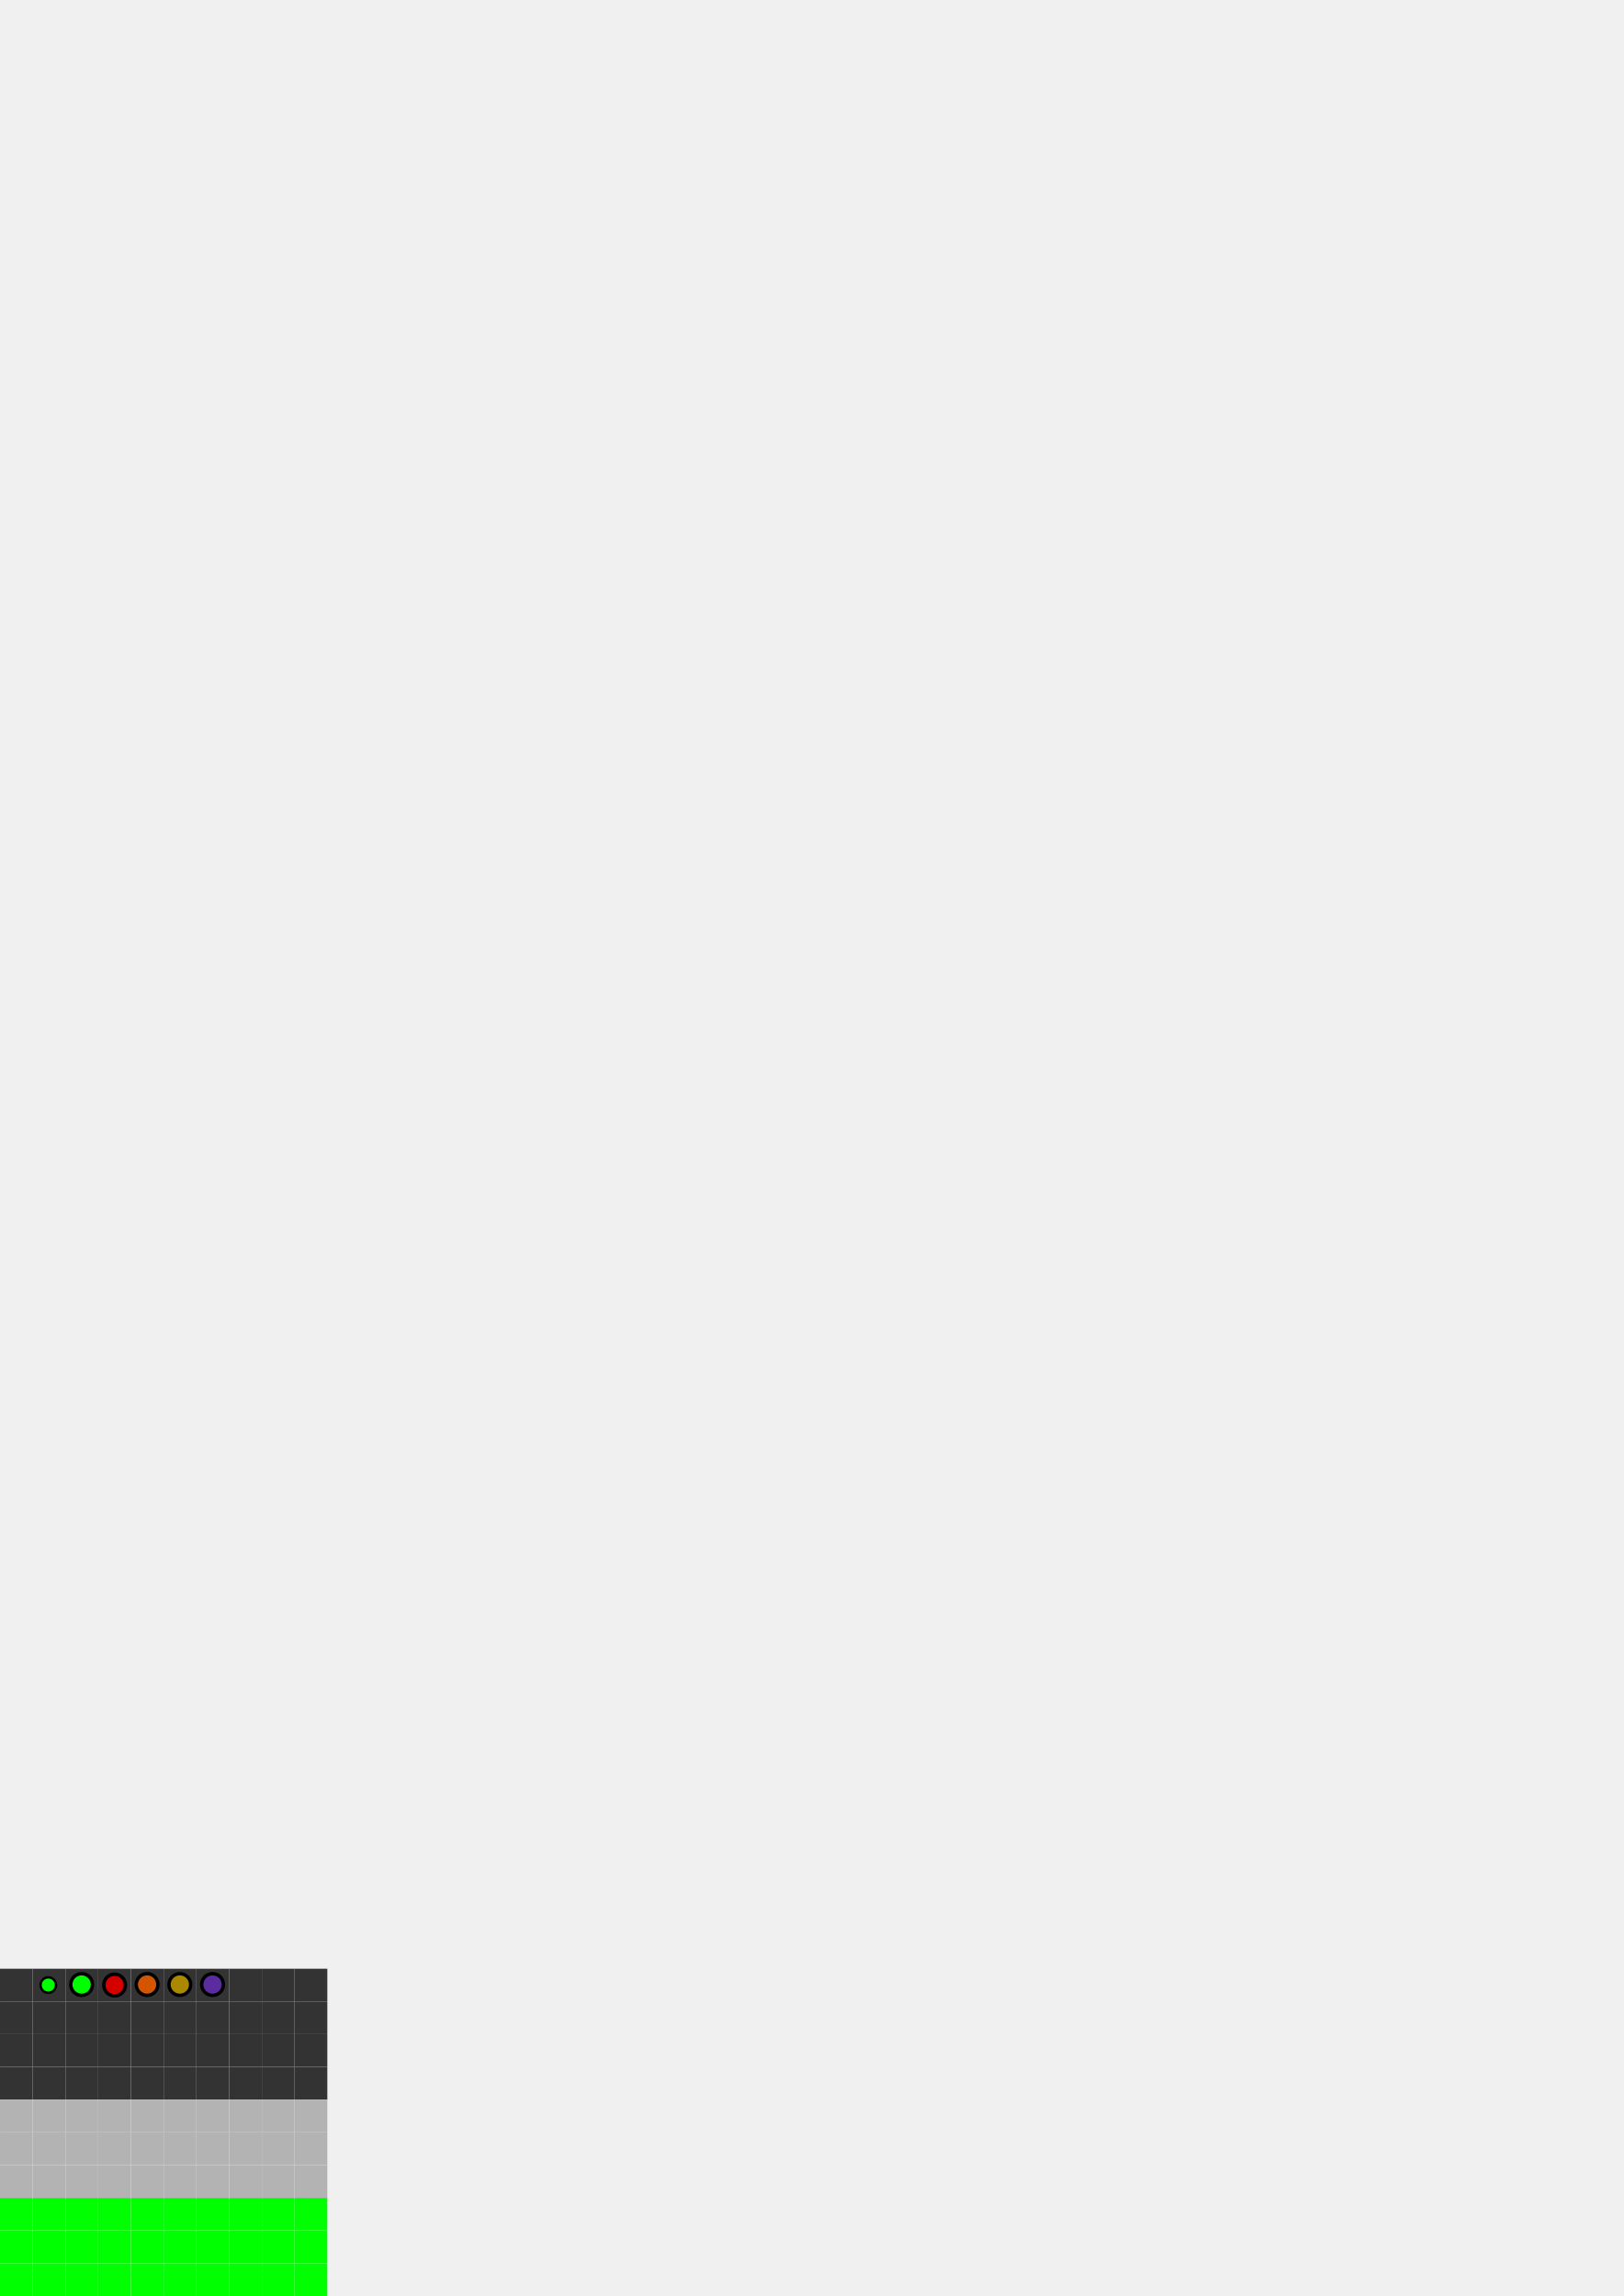
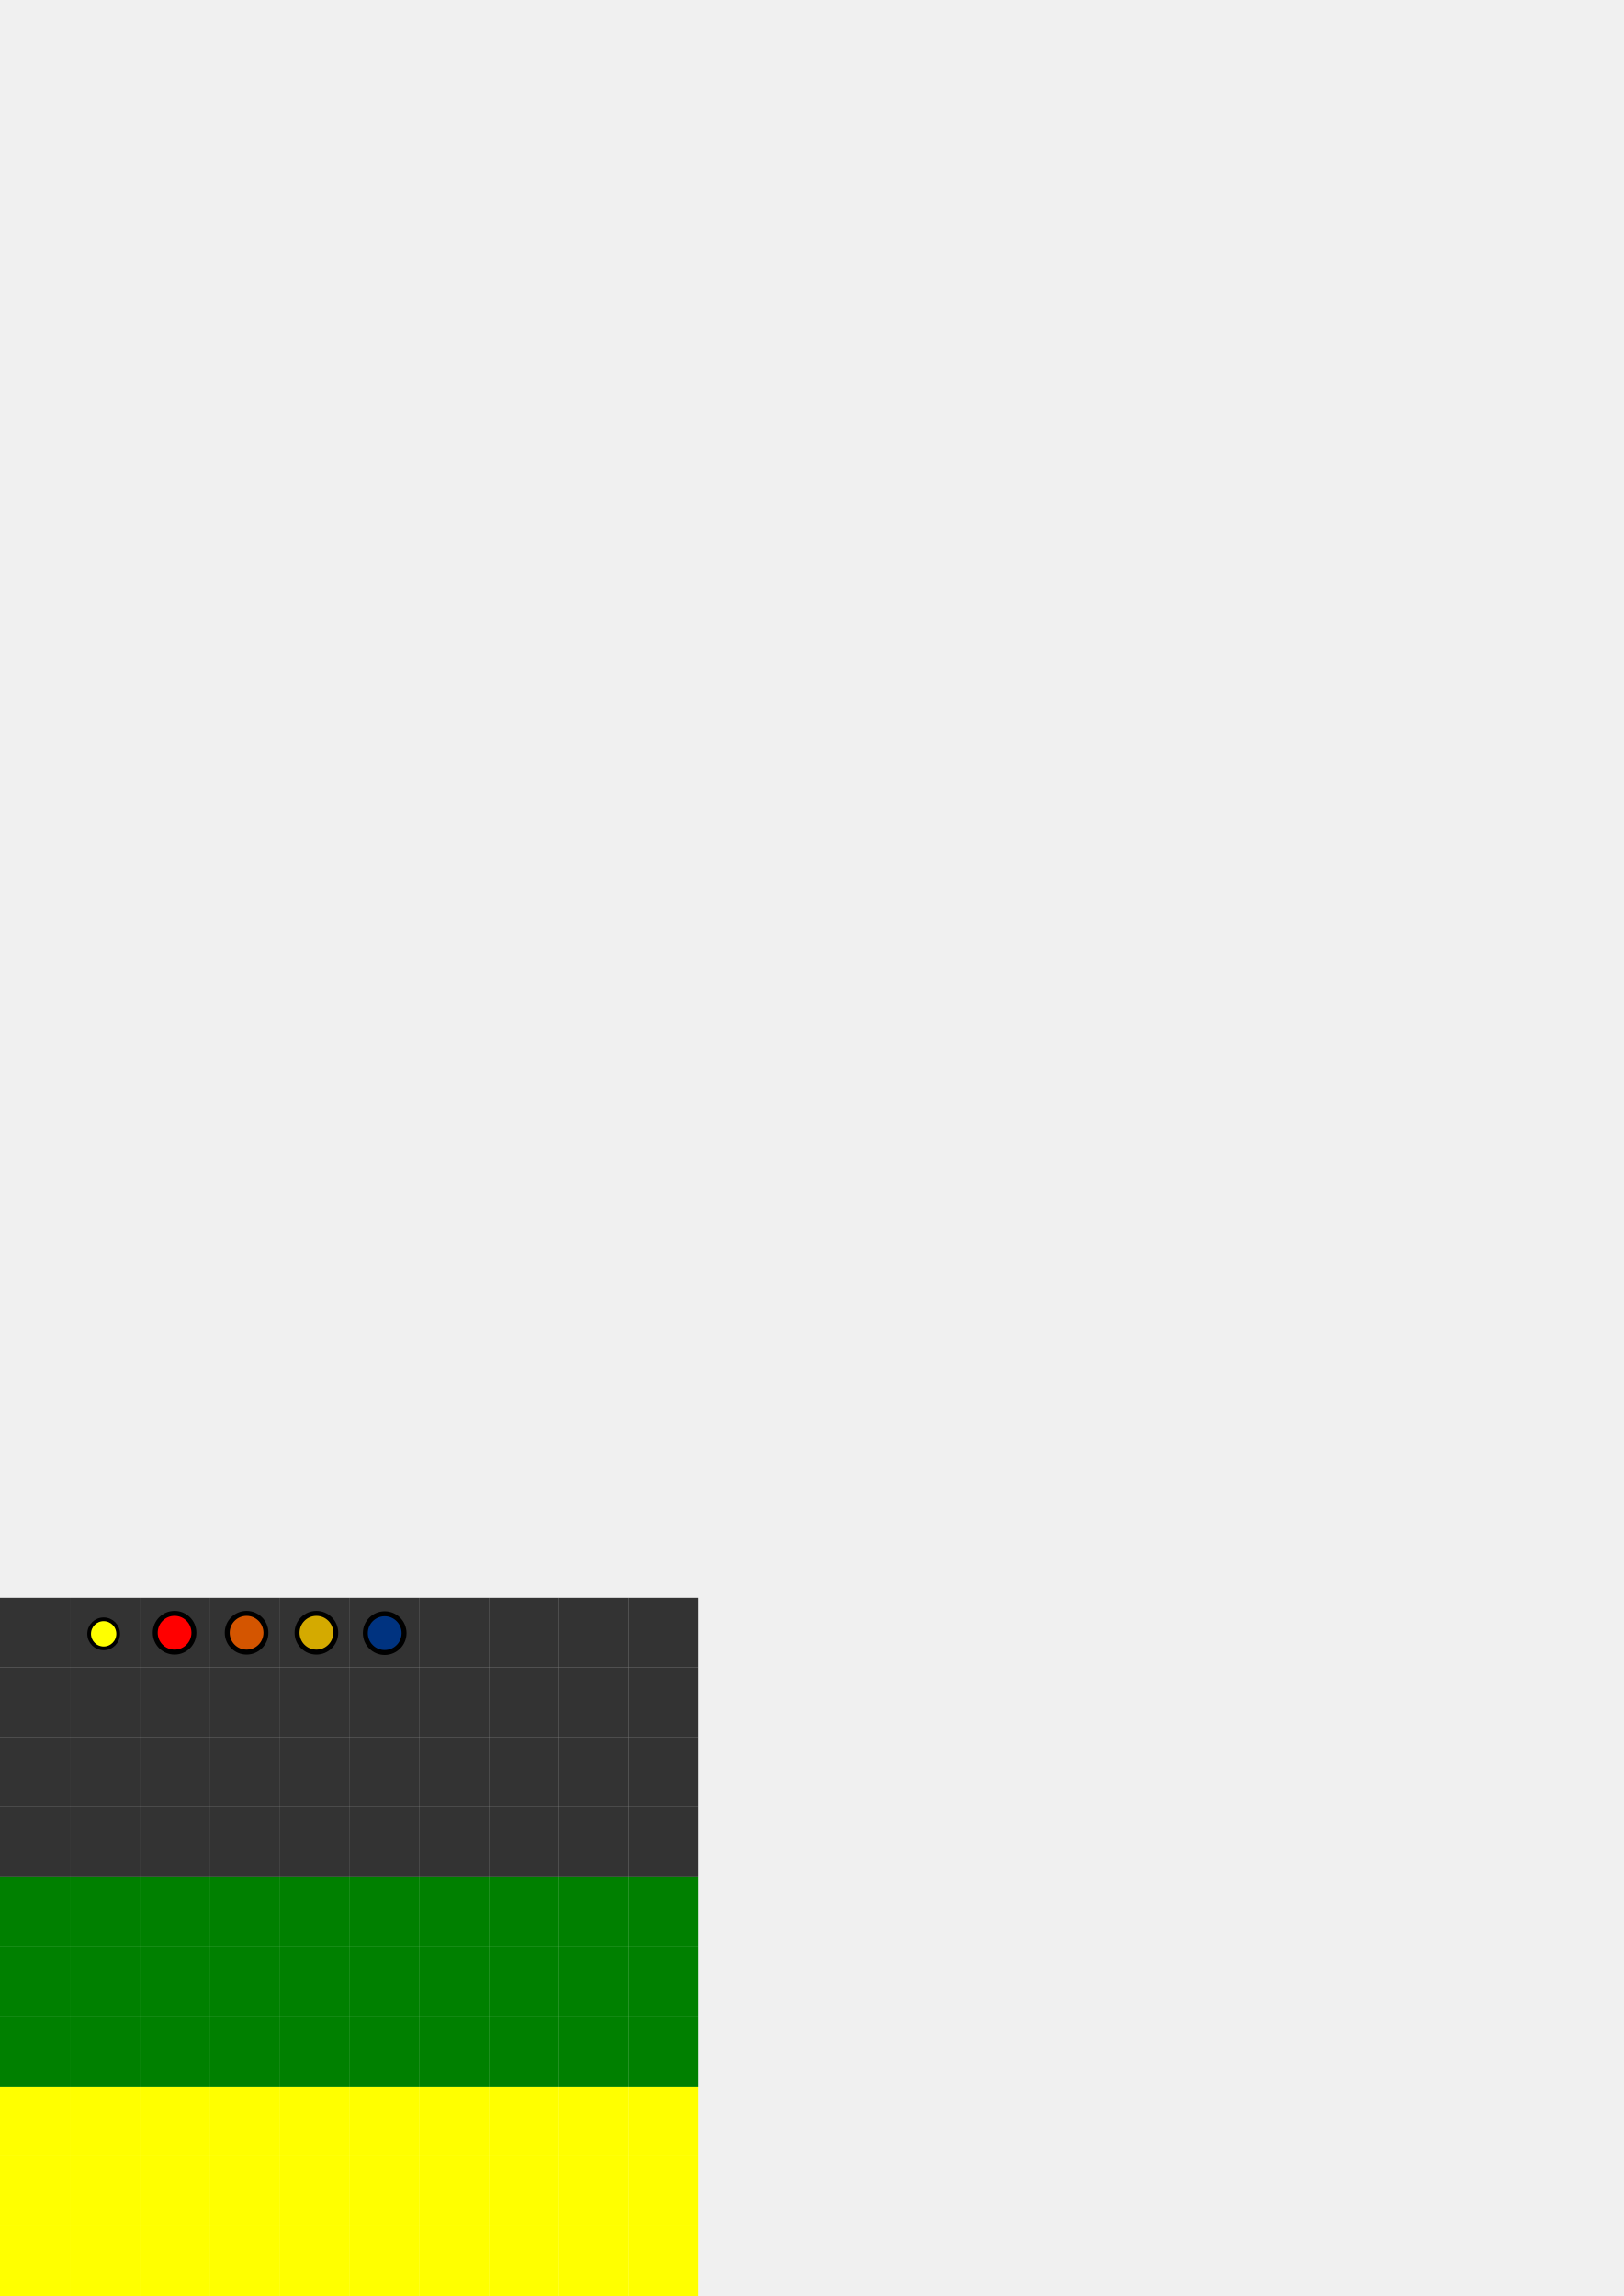
- <svg xmlns="http://www.w3.org/2000/svg" width="210mm" height="297mm" viewBox="0 0 210 297" version="1.1" id="svg8">
-   <defs id="defs2" />
+ <svg xmlns="http://www.w3.org/2000/svg" width="210mm" height="297mm" viewBox="0 0 744.094 1052.362" id="svg2" version="1.1">
+   <defs id="defs4" />
  <g id="layer1">
-     <rect style="opacity:1;fill:#ffffff;fill-opacity:1;stroke:none;stroke-width:0.229;stroke-miterlimit:4;stroke-dasharray:none;stroke-opacity:1" id="rect4485" width="42.105" height="42.105" x="0.114" y="254.781" ry="0" />
-     <rect style="opacity:1;fill:#333333;fill-opacity:1;stroke:none;stroke-width:0.322;stroke-miterlimit:4;stroke-dasharray:none;stroke-opacity:1" id="rect4489" width="4.233" height="4.233" x="0" y="254.667" ry="0" />
-     <rect style="opacity:1;fill:#333333;fill-opacity:1;stroke:none;stroke-width:0.322;stroke-miterlimit:4;stroke-dasharray:none;stroke-opacity:1" id="rect4489-1" width="4.233" height="4.233" x="4.233" y="254.667" ry="0" />
-     <rect style="opacity:1;fill:#333333;fill-opacity:1;stroke:none;stroke-width:0.322;stroke-miterlimit:4;stroke-dasharray:none;stroke-opacity:1" id="rect4489-2" width="4.233" height="4.233" x="8.467" y="254.667" ry="0" />
-     <rect style="opacity:1;fill:#333333;fill-opacity:1;stroke:none;stroke-width:0.322;stroke-miterlimit:4;stroke-dasharray:none;stroke-opacity:1" id="rect4489-6" width="4.233" height="4.233" x="12.7" y="254.667" ry="0" />
-     <rect style="opacity:1;fill:#333333;fill-opacity:1;stroke:none;stroke-width:0.322;stroke-miterlimit:4;stroke-dasharray:none;stroke-opacity:1" id="rect4489-29" width="4.233" height="4.233" x="16.933" y="254.667" ry="0" />
-     <rect style="opacity:1;fill:#333333;fill-opacity:1;stroke:none;stroke-width:0.322;stroke-miterlimit:4;stroke-dasharray:none;stroke-opacity:1" id="rect4489-4" width="4.233" height="4.233" x="21.167" y="254.667" ry="0" />
-     <rect style="opacity:1;fill:#333333;fill-opacity:1;stroke:none;stroke-width:0.322;stroke-miterlimit:4;stroke-dasharray:none;stroke-opacity:1" id="rect4489-42" width="4.233" height="4.233" x="25.4" y="254.667" ry="0" />
-     <rect style="opacity:1;fill:#333333;fill-opacity:1;stroke:none;stroke-width:0.322;stroke-miterlimit:4;stroke-dasharray:none;stroke-opacity:1" id="rect4489-0" width="4.233" height="4.233" x="29.633" y="254.667" ry="0" />
-     <rect style="opacity:1;fill:#333333;fill-opacity:1;stroke:none;stroke-width:0.322;stroke-miterlimit:4;stroke-dasharray:none;stroke-opacity:1" id="rect4489-16" width="4.233" height="4.233" x="33.867" y="254.667" ry="0" />
-     <rect style="opacity:1;fill:#333333;fill-opacity:1;stroke:none;stroke-width:0.322;stroke-miterlimit:4;stroke-dasharray:none;stroke-opacity:1" id="rect4489-3" width="4.233" height="4.233" x="38.1" y="254.667" ry="0" />
-     <rect style="opacity:1;fill:#333333;fill-opacity:1;stroke:none;stroke-width:0.322;stroke-miterlimit:4;stroke-dasharray:none;stroke-opacity:1" id="rect4489-8" width="4.233" height="4.233" x="1.0651626e-006" y="258.9" ry="0" />
-     <rect style="opacity:1;fill:#333333;fill-opacity:1;stroke:none;stroke-width:0.322;stroke-miterlimit:4;stroke-dasharray:none;stroke-opacity:1" id="rect4489-1-6" width="4.233" height="4.233" x="4.233" y="258.9" ry="0" />
-     <rect style="opacity:1;fill:#333333;fill-opacity:1;stroke:none;stroke-width:0.322;stroke-miterlimit:4;stroke-dasharray:none;stroke-opacity:1" id="rect4489-2-2" width="4.233" height="4.233" x="8.467" y="258.9" ry="0" />
-     <rect style="opacity:1;fill:#333333;fill-opacity:1;stroke:none;stroke-width:0.322;stroke-miterlimit:4;stroke-dasharray:none;stroke-opacity:1" id="rect4489-6-8" width="4.233" height="4.233" x="12.7" y="258.9" ry="0" />
-     <rect style="opacity:1;fill:#333333;fill-opacity:1;stroke:none;stroke-width:0.322;stroke-miterlimit:4;stroke-dasharray:none;stroke-opacity:1" id="rect4489-29-1" width="4.233" height="4.233" x="16.933" y="258.9" ry="0" />
-     <rect style="opacity:1;fill:#333333;fill-opacity:1;stroke:none;stroke-width:0.322;stroke-miterlimit:4;stroke-dasharray:none;stroke-opacity:1" id="rect4489-4-2" width="4.233" height="4.233" x="21.167" y="258.9" ry="0" />
-     <rect style="opacity:1;fill:#333333;fill-opacity:1;stroke:none;stroke-width:0.322;stroke-miterlimit:4;stroke-dasharray:none;stroke-opacity:1" id="rect4489-42-2" width="4.233" height="4.233" x="25.4" y="258.9" ry="0" />
-     <rect style="opacity:1;fill:#333333;fill-opacity:1;stroke:none;stroke-width:0.322;stroke-miterlimit:4;stroke-dasharray:none;stroke-opacity:1" id="rect4489-0-8" width="4.233" height="4.233" x="29.633" y="258.9" ry="0" />
-     <rect style="opacity:1;fill:#333333;fill-opacity:1;stroke:none;stroke-width:0.322;stroke-miterlimit:4;stroke-dasharray:none;stroke-opacity:1" id="rect4489-16-0" width="4.233" height="4.233" x="33.867" y="258.9" ry="0" />
-     <rect style="opacity:1;fill:#333333;fill-opacity:1;stroke:none;stroke-width:0.322;stroke-miterlimit:4;stroke-dasharray:none;stroke-opacity:1" id="rect4489-3-0" width="4.233" height="4.233" x="38.1" y="258.9" ry="0" />
-     <rect style="opacity:1;fill:#333333;fill-opacity:1;stroke:none;stroke-width:0.322;stroke-miterlimit:4;stroke-dasharray:none;stroke-opacity:1" id="rect4489-43" width="4.233" height="4.233" x="0" y="263.133" ry="0" />
-     <rect style="opacity:1;fill:#333333;fill-opacity:1;stroke:none;stroke-width:0.322;stroke-miterlimit:4;stroke-dasharray:none;stroke-opacity:1" id="rect4489-1-0" width="4.233" height="4.233" x="4.233" y="263.133" ry="0" />
-     <rect style="opacity:1;fill:#333333;fill-opacity:1;stroke:none;stroke-width:0.322;stroke-miterlimit:4;stroke-dasharray:none;stroke-opacity:1" id="rect4489-2-0" width="4.233" height="4.233" x="8.467" y="263.133" ry="0" />
-     <rect style="opacity:1;fill:#333333;fill-opacity:1;stroke:none;stroke-width:0.322;stroke-miterlimit:4;stroke-dasharray:none;stroke-opacity:1" id="rect4489-6-87" width="4.233" height="4.233" x="12.7" y="263.133" ry="0" />
-     <rect style="opacity:1;fill:#333333;fill-opacity:1;stroke:none;stroke-width:0.322;stroke-miterlimit:4;stroke-dasharray:none;stroke-opacity:1" id="rect4489-29-3" width="4.233" height="4.233" x="16.933" y="263.133" ry="0" />
-     <rect style="opacity:1;fill:#333333;fill-opacity:1;stroke:none;stroke-width:0.322;stroke-miterlimit:4;stroke-dasharray:none;stroke-opacity:1" id="rect4489-4-23" width="4.233" height="4.233" x="21.167" y="263.133" ry="0" />
-     <rect style="opacity:1;fill:#333333;fill-opacity:1;stroke:none;stroke-width:0.322;stroke-miterlimit:4;stroke-dasharray:none;stroke-opacity:1" id="rect4489-42-9" width="4.233" height="4.233" x="25.4" y="263.133" ry="0" />
-     <rect style="opacity:1;fill:#333333;fill-opacity:1;stroke:none;stroke-width:0.322;stroke-miterlimit:4;stroke-dasharray:none;stroke-opacity:1" id="rect4489-0-7" width="4.233" height="4.233" x="29.633" y="263.133" ry="0" />
-     <rect style="opacity:1;fill:#333333;fill-opacity:1;stroke:none;stroke-width:0.322;stroke-miterlimit:4;stroke-dasharray:none;stroke-opacity:1" id="rect4489-16-09" width="4.233" height="4.233" x="33.867" y="263.133" ry="0" />
-     <rect style="opacity:1;fill:#333333;fill-opacity:1;stroke:none;stroke-width:0.322;stroke-miterlimit:4;stroke-dasharray:none;stroke-opacity:1" id="rect4489-3-2" width="4.233" height="4.233" x="38.1" y="263.133" ry="0" />
-     <rect style="opacity:1;fill:#333333;fill-opacity:1;stroke:none;stroke-width:0.322;stroke-miterlimit:4;stroke-dasharray:none;stroke-opacity:1" id="rect4489-06" width="4.233" height="4.233" x="0" y="267.367" ry="0" />
-     <rect style="opacity:1;fill:#333333;fill-opacity:1;stroke:none;stroke-width:0.322;stroke-miterlimit:4;stroke-dasharray:none;stroke-opacity:1" id="rect4489-1-1" width="4.233" height="4.233" x="4.233" y="267.367" ry="0" />
-     <rect style="opacity:1;fill:#333333;fill-opacity:1;stroke:none;stroke-width:0.322;stroke-miterlimit:4;stroke-dasharray:none;stroke-opacity:1" id="rect4489-2-6" width="4.233" height="4.233" x="8.467" y="267.367" ry="0" />
-     <rect style="opacity:1;fill:#333333;fill-opacity:1;stroke:none;stroke-width:0.322;stroke-miterlimit:4;stroke-dasharray:none;stroke-opacity:1" id="rect4489-6-3" width="4.233" height="4.233" x="12.7" y="267.367" ry="0" />
-     <rect style="opacity:1;fill:#333333;fill-opacity:1;stroke:none;stroke-width:0.322;stroke-miterlimit:4;stroke-dasharray:none;stroke-opacity:1" id="rect4489-29-8" width="4.233" height="4.233" x="16.933" y="267.367" ry="0" />
-     <rect style="opacity:1;fill:#333333;fill-opacity:1;stroke:none;stroke-width:0.322;stroke-miterlimit:4;stroke-dasharray:none;stroke-opacity:1" id="rect4489-4-0" width="4.233" height="4.233" x="21.167" y="267.367" ry="0" />
-     <rect style="opacity:1;fill:#333333;fill-opacity:1;stroke:none;stroke-width:0.322;stroke-miterlimit:4;stroke-dasharray:none;stroke-opacity:1" id="rect4489-42-6" width="4.233" height="4.233" x="25.4" y="267.367" ry="0" />
-     <rect style="opacity:1;fill:#333333;fill-opacity:1;stroke:none;stroke-width:0.322;stroke-miterlimit:4;stroke-dasharray:none;stroke-opacity:1" id="rect4489-0-70" width="4.233" height="4.233" x="29.633" y="267.367" ry="0" />
-     <rect style="opacity:1;fill:#333333;fill-opacity:1;stroke:none;stroke-width:0.322;stroke-miterlimit:4;stroke-dasharray:none;stroke-opacity:1" id="rect4489-16-2" width="4.233" height="4.233" x="33.867" y="267.367" ry="0" />
-     <rect style="opacity:1;fill:#333333;fill-opacity:1;stroke:none;stroke-width:0.322;stroke-miterlimit:4;stroke-dasharray:none;stroke-opacity:1" id="rect4489-3-6" width="4.233" height="4.233" x="38.1" y="267.367" ry="0" />
-     <rect style="opacity:1;fill:#b3b3b3;fill-opacity:1;stroke:none;stroke-width:0.322;stroke-miterlimit:4;stroke-dasharray:none;stroke-opacity:1" id="rect4489-8-2" width="4.233" height="4.233" x="1.0651626e-006" y="271.6" ry="0" />
-     <rect style="opacity:1;fill:#b3b3b3;fill-opacity:1;stroke:none;stroke-width:0.322;stroke-miterlimit:4;stroke-dasharray:none;stroke-opacity:1" id="rect4489-1-6-2" width="4.233" height="4.233" x="4.233" y="271.6" ry="0" />
-     <rect style="opacity:1;fill:#b3b3b3;fill-opacity:1;stroke:none;stroke-width:0.322;stroke-miterlimit:4;stroke-dasharray:none;stroke-opacity:1" id="rect4489-2-2-4" width="4.233" height="4.233" x="8.467" y="271.6" ry="0" />
-     <rect style="opacity:1;fill:#b3b3b3;fill-opacity:1;stroke:none;stroke-width:0.322;stroke-miterlimit:4;stroke-dasharray:none;stroke-opacity:1" id="rect4489-6-8-6" width="4.233" height="4.233" x="12.7" y="271.6" ry="0" />
-     <rect style="opacity:1;fill:#b3b3b3;fill-opacity:1;stroke:none;stroke-width:0.322;stroke-miterlimit:4;stroke-dasharray:none;stroke-opacity:1" id="rect4489-29-1-9" width="4.233" height="4.233" x="16.933" y="271.6" ry="0" />
-     <rect style="opacity:1;fill:#b3b3b3;fill-opacity:1;stroke:none;stroke-width:0.322;stroke-miterlimit:4;stroke-dasharray:none;stroke-opacity:1" id="rect4489-4-2-0" width="4.233" height="4.233" x="21.167" y="271.6" ry="0" />
-     <rect style="opacity:1;fill:#b3b3b3;fill-opacity:1;stroke:none;stroke-width:0.322;stroke-miterlimit:4;stroke-dasharray:none;stroke-opacity:1" id="rect4489-42-2-3" width="4.233" height="4.233" x="25.4" y="271.6" ry="0" />
-     <rect style="opacity:1;fill:#b3b3b3;fill-opacity:1;stroke:none;stroke-width:0.322;stroke-miterlimit:4;stroke-dasharray:none;stroke-opacity:1" id="rect4489-0-8-8" width="4.233" height="4.233" x="29.633" y="271.6" ry="0" />
-     <rect style="opacity:1;fill:#b3b3b3;fill-opacity:1;stroke:none;stroke-width:0.322;stroke-miterlimit:4;stroke-dasharray:none;stroke-opacity:1" id="rect4489-16-0-3" width="4.233" height="4.233" x="33.867" y="271.6" ry="0" />
-     <rect style="opacity:1;fill:#b3b3b3;fill-opacity:1;stroke:none;stroke-width:0.322;stroke-miterlimit:4;stroke-dasharray:none;stroke-opacity:1" id="rect4489-3-0-8" width="4.233" height="4.233" x="38.1" y="271.6" ry="0" />
-     <rect style="opacity:1;fill:#b3b3b3;fill-opacity:1;stroke:none;stroke-width:0.322;stroke-miterlimit:4;stroke-dasharray:none;stroke-opacity:1" id="rect4489-43-9" width="4.233" height="4.233" x="0" y="275.833" ry="0" />
-     <rect style="opacity:1;fill:#b3b3b3;fill-opacity:1;stroke:none;stroke-width:0.322;stroke-miterlimit:4;stroke-dasharray:none;stroke-opacity:1" id="rect4489-1-0-6" width="4.233" height="4.233" x="4.233" y="275.833" ry="0" />
-     <rect style="opacity:1;fill:#b3b3b3;fill-opacity:1;stroke:none;stroke-width:0.322;stroke-miterlimit:4;stroke-dasharray:none;stroke-opacity:1" id="rect4489-2-0-3" width="4.233" height="4.233" x="8.467" y="275.833" ry="0" />
-     <rect style="opacity:1;fill:#b3b3b3;fill-opacity:1;stroke:none;stroke-width:0.322;stroke-miterlimit:4;stroke-dasharray:none;stroke-opacity:1" id="rect4489-6-87-8" width="4.233" height="4.233" x="12.7" y="275.833" ry="0" />
-     <rect style="opacity:1;fill:#b3b3b3;fill-opacity:1;stroke:none;stroke-width:0.322;stroke-miterlimit:4;stroke-dasharray:none;stroke-opacity:1" id="rect4489-29-3-7" width="4.233" height="4.233" x="16.933" y="275.833" ry="0" />
-     <rect style="opacity:1;fill:#b3b3b3;fill-opacity:1;stroke:none;stroke-width:0.322;stroke-miterlimit:4;stroke-dasharray:none;stroke-opacity:1" id="rect4489-4-23-9" width="4.233" height="4.233" x="21.167" y="275.833" ry="0" />
-     <rect style="opacity:1;fill:#b3b3b3;fill-opacity:1;stroke:none;stroke-width:0.322;stroke-miterlimit:4;stroke-dasharray:none;stroke-opacity:1" id="rect4489-42-9-1" width="4.233" height="4.233" x="25.4" y="275.833" ry="0" />
-     <rect style="opacity:1;fill:#b3b3b3;fill-opacity:1;stroke:none;stroke-width:0.322;stroke-miterlimit:4;stroke-dasharray:none;stroke-opacity:1" id="rect4489-0-7-3" width="4.233" height="4.233" x="29.633" y="275.833" ry="0" />
-     <rect style="opacity:1;fill:#b3b3b3;fill-opacity:1;stroke:none;stroke-width:0.322;stroke-miterlimit:4;stroke-dasharray:none;stroke-opacity:1" id="rect4489-16-09-0" width="4.233" height="4.233" x="33.867" y="275.833" ry="0" />
-     <rect style="opacity:1;fill:#b3b3b3;fill-opacity:1;stroke:none;stroke-width:0.322;stroke-miterlimit:4;stroke-dasharray:none;stroke-opacity:1" id="rect4489-3-2-6" width="4.233" height="4.233" x="38.1" y="275.833" ry="0" />
-     <rect style="opacity:1;fill:#b3b3b3;fill-opacity:1;stroke:none;stroke-width:0.322;stroke-miterlimit:4;stroke-dasharray:none;stroke-opacity:1" id="rect4489-06-0" width="4.233" height="4.233" x="0" y="280.067" ry="0" />
-     <rect style="opacity:1;fill:#b3b3b3;fill-opacity:1;stroke:none;stroke-width:0.322;stroke-miterlimit:4;stroke-dasharray:none;stroke-opacity:1" id="rect4489-1-1-3" width="4.233" height="4.233" x="4.233" y="280.067" ry="0" />
-     <rect style="opacity:1;fill:#b3b3b3;fill-opacity:1;stroke:none;stroke-width:0.322;stroke-miterlimit:4;stroke-dasharray:none;stroke-opacity:1" id="rect4489-2-6-0" width="4.233" height="4.233" x="8.467" y="280.067" ry="0" />
-     <rect style="opacity:1;fill:#b3b3b3;fill-opacity:1;stroke:none;stroke-width:0.322;stroke-miterlimit:4;stroke-dasharray:none;stroke-opacity:1" id="rect4489-6-3-1" width="4.233" height="4.233" x="12.7" y="280.067" ry="0" />
-     <rect style="opacity:1;fill:#b3b3b3;fill-opacity:1;stroke:none;stroke-width:0.322;stroke-miterlimit:4;stroke-dasharray:none;stroke-opacity:1" id="rect4489-29-8-1" width="4.233" height="4.233" x="16.933" y="280.067" ry="0" />
-     <rect style="opacity:1;fill:#b3b3b3;fill-opacity:1;stroke:none;stroke-width:0.322;stroke-miterlimit:4;stroke-dasharray:none;stroke-opacity:1" id="rect4489-4-0-0" width="4.233" height="4.233" x="21.167" y="280.067" ry="0" />
-     <rect style="opacity:1;fill:#b3b3b3;fill-opacity:1;stroke:none;stroke-width:0.322;stroke-miterlimit:4;stroke-dasharray:none;stroke-opacity:1" id="rect4489-42-6-2" width="4.233" height="4.233" x="25.4" y="280.067" ry="0" />
-     <rect style="opacity:1;fill:#b3b3b3;fill-opacity:1;stroke:none;stroke-width:0.322;stroke-miterlimit:4;stroke-dasharray:none;stroke-opacity:1" id="rect4489-0-70-8" width="4.233" height="4.233" x="29.633" y="280.067" ry="0" />
-     <rect style="opacity:1;fill:#b3b3b3;fill-opacity:1;stroke:none;stroke-width:0.322;stroke-miterlimit:4;stroke-dasharray:none;stroke-opacity:1" id="rect4489-16-2-5" width="4.233" height="4.233" x="33.867" y="280.067" ry="0" />
-     <rect style="opacity:1;fill:#b3b3b3;fill-opacity:1;stroke:none;stroke-width:0.322;stroke-miterlimit:4;stroke-dasharray:none;stroke-opacity:1" id="rect4489-3-6-1" width="4.233" height="4.233" x="38.1" y="280.067" ry="0" />
-     <rect style="opacity:1;fill:#00ff00;fill-opacity:1;stroke:none;stroke-width:0.322;stroke-miterlimit:4;stroke-dasharray:none;stroke-opacity:1" id="rect4489-8-7" width="4.233" height="4.233" x="1.0651626e-006" y="284.3" ry="0" />
-     <rect style="opacity:1;fill:#00ff00;fill-opacity:1;stroke:none;stroke-width:0.322;stroke-miterlimit:4;stroke-dasharray:none;stroke-opacity:1" id="rect4489-1-6-21" width="4.233" height="4.233" x="4.233" y="284.3" ry="0" />
-     <rect style="opacity:1;fill:#00ff00;fill-opacity:1;stroke:none;stroke-width:0.322;stroke-miterlimit:4;stroke-dasharray:none;stroke-opacity:1" id="rect4489-2-2-3" width="4.233" height="4.233" x="8.467" y="284.3" ry="0" />
-     <rect style="opacity:1;fill:#00ff00;fill-opacity:1;stroke:none;stroke-width:0.322;stroke-miterlimit:4;stroke-dasharray:none;stroke-opacity:1" id="rect4489-6-8-4" width="4.233" height="4.233" x="12.7" y="284.3" ry="0" />
-     <rect style="opacity:1;fill:#00ff00;fill-opacity:1;stroke:none;stroke-width:0.322;stroke-miterlimit:4;stroke-dasharray:none;stroke-opacity:1" id="rect4489-29-1-1" width="4.233" height="4.233" x="16.933" y="284.3" ry="0" />
-     <rect style="opacity:1;fill:#00ff00;fill-opacity:1;stroke:none;stroke-width:0.322;stroke-miterlimit:4;stroke-dasharray:none;stroke-opacity:1" id="rect4489-4-2-8" width="4.233" height="4.233" x="21.167" y="284.3" ry="0" />
-     <rect style="opacity:1;fill:#00ff00;fill-opacity:1;stroke:none;stroke-width:0.322;stroke-miterlimit:4;stroke-dasharray:none;stroke-opacity:1" id="rect4489-42-2-4" width="4.233" height="4.233" x="25.4" y="284.3" ry="0" />
-     <rect style="opacity:1;fill:#00ff00;fill-opacity:1;stroke:none;stroke-width:0.322;stroke-miterlimit:4;stroke-dasharray:none;stroke-opacity:1" id="rect4489-0-8-7" width="4.233" height="4.233" x="29.633" y="284.3" ry="0" />
-     <rect style="opacity:1;fill:#00ff00;fill-opacity:1;stroke:none;stroke-width:0.322;stroke-miterlimit:4;stroke-dasharray:none;stroke-opacity:1" id="rect4489-16-0-4" width="4.233" height="4.233" x="33.867" y="284.3" ry="0" />
-     <rect style="opacity:1;fill:#00ff00;fill-opacity:1;stroke:none;stroke-width:0.322;stroke-miterlimit:4;stroke-dasharray:none;stroke-opacity:1" id="rect4489-3-0-7" width="4.233" height="4.233" x="38.1" y="284.3" ry="0" />
-     <rect style="opacity:1;fill:#00ff00;fill-opacity:1;stroke:none;stroke-width:0.322;stroke-miterlimit:4;stroke-dasharray:none;stroke-opacity:1" id="rect4489-43-1" width="4.233" height="4.233" x="0" y="288.533" ry="0" />
-     <rect style="opacity:1;fill:#00ff00;fill-opacity:1;stroke:none;stroke-width:0.322;stroke-miterlimit:4;stroke-dasharray:none;stroke-opacity:1" id="rect4489-1-0-67" width="4.233" height="4.233" x="4.233" y="288.533" ry="0" />
-     <rect style="opacity:1;fill:#00ff00;fill-opacity:1;stroke:none;stroke-width:0.322;stroke-miterlimit:4;stroke-dasharray:none;stroke-opacity:1" id="rect4489-2-0-8" width="4.233" height="4.233" x="8.467" y="288.533" ry="0" />
-     <rect style="opacity:1;fill:#00ff00;fill-opacity:1;stroke:none;stroke-width:0.322;stroke-miterlimit:4;stroke-dasharray:none;stroke-opacity:1" id="rect4489-6-87-2" width="4.233" height="4.233" x="12.7" y="288.533" ry="0" />
-     <rect style="opacity:1;fill:#00ff00;fill-opacity:1;stroke:none;stroke-width:0.322;stroke-miterlimit:4;stroke-dasharray:none;stroke-opacity:1" id="rect4489-29-3-3" width="4.233" height="4.233" x="16.933" y="288.533" ry="0" />
-     <rect style="opacity:1;fill:#00ff00;fill-opacity:1;stroke:none;stroke-width:0.322;stroke-miterlimit:4;stroke-dasharray:none;stroke-opacity:1" id="rect4489-4-23-8" width="4.233" height="4.233" x="21.167" y="288.533" ry="0" />
-     <rect style="opacity:1;fill:#00ff00;fill-opacity:1;stroke:none;stroke-width:0.322;stroke-miterlimit:4;stroke-dasharray:none;stroke-opacity:1" id="rect4489-42-9-2" width="4.233" height="4.233" x="25.4" y="288.533" ry="0" />
-     <rect style="opacity:1;fill:#00ff00;fill-opacity:1;stroke:none;stroke-width:0.322;stroke-miterlimit:4;stroke-dasharray:none;stroke-opacity:1" id="rect4489-0-7-8" width="4.233" height="4.233" x="29.633" y="288.533" ry="0" />
-     <rect style="opacity:1;fill:#00ff00;fill-opacity:1;stroke:none;stroke-width:0.322;stroke-miterlimit:4;stroke-dasharray:none;stroke-opacity:1" id="rect4489-16-09-8" width="4.233" height="4.233" x="33.867" y="288.533" ry="0" />
-     <rect style="opacity:1;fill:#00ff00;fill-opacity:1;stroke:none;stroke-width:0.322;stroke-miterlimit:4;stroke-dasharray:none;stroke-opacity:1" id="rect4489-3-2-2" width="4.233" height="4.233" x="38.1" y="288.533" ry="0" />
-     <rect style="opacity:1;fill:#00ff00;fill-opacity:1;stroke:none;stroke-width:0.322;stroke-miterlimit:4;stroke-dasharray:none;stroke-opacity:1" id="rect4489-06-06" width="4.233" height="4.233" x="0" y="292.767" ry="0" />
-     <rect style="opacity:1;fill:#00ff00;fill-opacity:1;stroke:none;stroke-width:0.322;stroke-miterlimit:4;stroke-dasharray:none;stroke-opacity:1" id="rect4489-1-1-2" width="4.233" height="4.233" x="4.233" y="292.767" ry="0" />
-     <rect style="opacity:1;fill:#00ff00;fill-opacity:1;stroke:none;stroke-width:0.322;stroke-miterlimit:4;stroke-dasharray:none;stroke-opacity:1" id="rect4489-2-6-1" width="4.233" height="4.233" x="8.467" y="292.767" ry="0" />
-     <rect style="opacity:1;fill:#00ff00;fill-opacity:1;stroke:none;stroke-width:0.322;stroke-miterlimit:4;stroke-dasharray:none;stroke-opacity:1" id="rect4489-6-3-2" width="4.233" height="4.233" x="12.7" y="292.767" ry="0" />
-     <rect style="opacity:1;fill:#00ff00;fill-opacity:1;stroke:none;stroke-width:0.322;stroke-miterlimit:4;stroke-dasharray:none;stroke-opacity:1" id="rect4489-29-8-10" width="4.233" height="4.233" x="16.933" y="292.767" ry="0" />
-     <rect style="opacity:1;fill:#00ff00;fill-opacity:1;stroke:none;stroke-width:0.322;stroke-miterlimit:4;stroke-dasharray:none;stroke-opacity:1" id="rect4489-4-0-1" width="4.233" height="4.233" x="21.167" y="292.767" ry="0" />
-     <rect style="opacity:1;fill:#00ff00;fill-opacity:1;stroke:none;stroke-width:0.322;stroke-miterlimit:4;stroke-dasharray:none;stroke-opacity:1" id="rect4489-42-6-1" width="4.233" height="4.233" x="25.4" y="292.767" ry="0" />
-     <rect style="opacity:1;fill:#00ff00;fill-opacity:1;stroke:none;stroke-width:0.322;stroke-miterlimit:4;stroke-dasharray:none;stroke-opacity:1" id="rect4489-0-70-7" width="4.233" height="4.233" x="29.633" y="292.767" ry="0" />
-     <rect style="opacity:1;fill:#00ff00;fill-opacity:1;stroke:none;stroke-width:0.322;stroke-miterlimit:4;stroke-dasharray:none;stroke-opacity:1" id="rect4489-16-2-0" width="4.233" height="4.233" x="33.867" y="292.767" ry="0" />
-     <rect style="opacity:1;fill:#00ff00;fill-opacity:1;stroke:none;stroke-width:0.322;stroke-miterlimit:4;stroke-dasharray:none;stroke-opacity:1" id="rect4489-3-6-2" width="4.233" height="4.233" x="38.1" y="292.767" ry="0" />
-     <circle style="opacity:1;fill:#00ff00;fill-opacity:1;stroke:#000000;stroke-width:0.313;stroke-miterlimit:4;stroke-dasharray:none;stroke-opacity:1" id="path4810" cx="6.245" cy="256.778" r="1" />
-     <circle style="opacity:1;fill:#00ff00;fill-opacity:1;stroke:#000000;stroke-width:0.44;stroke-miterlimit:4;stroke-dasharray:none;stroke-opacity:1" id="path4810-2" cx="10.557" cy="256.709" r="1.404" />
-     <circle style="opacity:1;fill:#d40000;fill-opacity:1;stroke:#000000;stroke-width:0.44;stroke-miterlimit:4;stroke-dasharray:none;stroke-opacity:1" id="path4810-2-4" cx="14.824" cy="256.776" r="1.404" />
-     <circle style="opacity:1;fill:#d45500;fill-opacity:1;stroke:#000000;stroke-width:0.44;stroke-miterlimit:4;stroke-dasharray:none;stroke-opacity:1" id="path4810-2-2" cx="19.024" cy="256.709" r="1.404" />
-     <circle style="opacity:1;fill:#aa8800;fill-opacity:1;stroke:#000000;stroke-width:0.44;stroke-miterlimit:4;stroke-dasharray:none;stroke-opacity:1" id="path4810-2-6" cx="23.257" cy="256.709" r="1.404" />
-     <circle style="opacity:1;fill:#5a2ca0;fill-opacity:1;stroke:#000000;stroke-width:0.44;stroke-miterlimit:4;stroke-dasharray:none;stroke-opacity:1" id="path4810-2-3" cx="27.49" cy="256.709" r="1.404" />
+     <rect style="fill:#ffffff;fill-opacity:1;stroke:none" id="rect4359" width="320" height="320" x="0" y="732.362" />
+     <rect style="fill:#333333;fill-opacity:1;stroke:none" id="rect4582" width="32" height="32" x="0" y="732.362" />
+     <rect style="fill:#333333;fill-opacity:1;stroke:none" id="rect4582-2" width="32" height="32" x="32" y="732.362" />
+     <rect style="fill:#333333;fill-opacity:1;stroke:none" id="rect4582-3" width="32" height="32" x="64" y="732.362" />
+     <rect style="fill:#333333;fill-opacity:1;stroke:none" id="rect4582-8" width="32" height="32" x="96" y="732.362" />
+     <rect style="fill:#333333;fill-opacity:1;stroke:none" id="rect4582-84" width="32" height="32" x="128" y="732.362" />
+     <rect style="fill:#333333;fill-opacity:1;stroke:none" id="rect4582-9" width="32" height="32" x="160" y="732.362" />
+     <rect style="fill:#333333;fill-opacity:1;stroke:none" id="rect4582-1" width="32" height="32" x="192" y="732.362" />
+     <rect style="fill:#333333;fill-opacity:1;stroke:none" id="rect4582-88" width="32" height="32" x="224" y="732.362" />
+     <rect style="fill:#333333;fill-opacity:1;stroke:none" id="rect4582-39" width="32" height="32" x="256" y="732.362" />
+     <rect style="fill:#333333;fill-opacity:1;stroke:none" id="rect4582-0" width="32" height="32" x="288" y="732.362" />
+     <rect style="fill:#333333;fill-opacity:1;stroke:none" id="rect4582-03" width="32" height="32" x="0" y="764.362" />
+     <rect style="fill:#333333;fill-opacity:1;stroke:none" id="rect4582-2-8" width="32" height="32" x="32" y="764.362" />
+     <rect style="fill:#333333;fill-opacity:1;stroke:none" id="rect4582-3-7" width="32" height="32" x="64" y="764.362" />
+     <rect style="fill:#333333;fill-opacity:1;stroke:none" id="rect4582-8-3" width="32" height="32" x="96" y="764.362" />
+     <rect style="fill:#333333;fill-opacity:1;stroke:none" id="rect4582-84-5" width="32" height="32" x="128" y="764.362" />
+     <rect style="fill:#333333;fill-opacity:1;stroke:none" id="rect4582-9-5" width="32" height="32" x="160" y="764.362" />
+     <rect style="fill:#333333;fill-opacity:1;stroke:none" id="rect4582-1-4" width="32" height="32" x="192" y="764.362" />
+     <rect style="fill:#333333;fill-opacity:1;stroke:none" id="rect4582-88-9" width="32" height="32" x="224" y="764.362" />
+     <rect style="fill:#333333;fill-opacity:1;stroke:none" id="rect4582-39-4" width="32" height="32" x="256" y="764.362" />
+     <rect style="fill:#333333;fill-opacity:1;stroke:none" id="rect4582-0-5" width="32" height="32" x="288" y="764.362" />
+     <rect style="fill:#333333;fill-opacity:1;stroke:none" id="rect4582-6" width="32" height="32" x="0" y="796.362" />
+     <rect style="fill:#333333;fill-opacity:1;stroke:none" id="rect4582-2-0" width="32" height="32" x="32" y="796.362" />
+     <rect style="fill:#333333;fill-opacity:1;stroke:none" id="rect4582-3-0" width="32" height="32" x="64" y="796.362" />
+     <rect style="fill:#333333;fill-opacity:1;stroke:none" id="rect4582-8-31" width="32" height="32" x="96" y="796.362" />
+     <rect style="fill:#333333;fill-opacity:1;stroke:none" id="rect4582-84-6" width="32" height="32" x="128" y="796.362" />
+     <rect style="fill:#333333;fill-opacity:1;stroke:none" id="rect4582-9-8" width="32" height="32" x="160" y="796.362" />
+     <rect style="fill:#333333;fill-opacity:1;stroke:none" id="rect4582-1-5" width="32" height="32" x="192" y="796.362" />
+     <rect style="fill:#333333;fill-opacity:1;stroke:none" id="rect4582-88-0" width="32" height="32" x="224" y="796.362" />
+     <rect style="fill:#333333;fill-opacity:1;stroke:none" id="rect4582-39-8" width="32" height="32" x="256" y="796.362" />
+     <rect style="fill:#333333;fill-opacity:1;stroke:none" id="rect4582-0-7" width="32" height="32" x="288" y="796.362" />
+     <rect style="fill:#333333;fill-opacity:1;stroke:none" id="rect4582-36" width="32" height="32" x="0" y="828.362" />
+     <rect style="fill:#333333;fill-opacity:1;stroke:none" id="rect4582-2-6" width="32" height="32" x="32" y="828.362" />
+     <rect style="fill:#333333;fill-opacity:1;stroke:none" id="rect4582-3-4" width="32" height="32" x="64" y="828.362" />
+     <rect style="fill:#333333;fill-opacity:1;stroke:none" id="rect4582-8-1" width="32" height="32" x="96" y="828.362" />
+     <rect style="fill:#333333;fill-opacity:1;stroke:none" id="rect4582-84-3" width="32" height="32" x="128" y="828.362" />
+     <rect style="fill:#333333;fill-opacity:1;stroke:none" id="rect4582-9-3" width="32" height="32" x="160" y="828.362" />
+     <rect style="fill:#333333;fill-opacity:1;stroke:none" id="rect4582-1-0" width="32" height="32" x="192" y="828.362" />
+     <rect style="fill:#333333;fill-opacity:1;stroke:none" id="rect4582-88-99" width="32" height="32" x="224" y="828.362" />
+     <rect style="fill:#333333;fill-opacity:1;stroke:none" id="rect4582-39-9" width="32" height="32" x="256" y="828.362" />
+     <rect style="fill:#333333;fill-opacity:1;stroke:none" id="rect4582-0-9" width="32" height="32" x="288" y="828.362" />
+     <rect style="fill:#008000;fill-opacity:1;stroke:none" id="rect4582-03-7" width="32" height="32" x="0" y="860.362" />
+     <rect style="fill:#008000;fill-opacity:1;stroke:none" id="rect4582-2-8-1" width="32" height="32" x="32" y="860.362" />
+     <rect style="fill:#008000;fill-opacity:1;stroke:none" id="rect4582-3-7-8" width="32" height="32" x="64" y="860.362" />
+     <rect style="fill:#008000;fill-opacity:1;stroke:none" id="rect4582-8-3-3" width="32" height="32" x="96" y="860.362" />
+     <rect style="fill:#008000;fill-opacity:1;stroke:none" id="rect4582-84-5-9" width="32" height="32" x="128" y="860.362" />
+     <rect style="fill:#008000;fill-opacity:1;stroke:none" id="rect4582-9-5-9" width="32" height="32" x="160" y="860.362" />
+     <rect style="fill:#008000;fill-opacity:1;stroke:none" id="rect4582-1-4-6" width="32" height="32" x="192" y="860.362" />
+     <rect style="fill:#008000;fill-opacity:1;stroke:none" id="rect4582-88-9-6" width="32" height="32" x="224" y="860.362" />
+     <rect style="fill:#008000;fill-opacity:1;stroke:none" id="rect4582-39-4-5" width="32" height="32" x="256" y="860.362" />
+     <rect style="fill:#008000;fill-opacity:1;stroke:none" id="rect4582-0-5-1" width="32" height="32" x="288" y="860.362" />
+     <rect style="fill:#008000;fill-opacity:1;stroke:none" id="rect4582-6-7" width="32" height="32" x="0" y="892.362" />
+     <rect style="fill:#008000;fill-opacity:1;stroke:none" id="rect4582-2-0-7" width="32" height="32" x="32" y="892.362" />
+     <rect style="fill:#008000;fill-opacity:1;stroke:none" id="rect4582-3-0-7" width="32" height="32" x="64" y="892.362" />
+     <rect style="fill:#008000;fill-opacity:1;stroke:none" id="rect4582-8-31-6" width="32" height="32" x="96" y="892.362" />
+     <rect style="fill:#008000;fill-opacity:1;stroke:none" id="rect4582-84-6-6" width="32" height="32" x="128" y="892.362" />
+     <rect style="fill:#008000;fill-opacity:1;stroke:none" id="rect4582-9-8-2" width="32" height="32" x="160" y="892.362" />
+     <rect style="fill:#008000;fill-opacity:1;stroke:none" id="rect4582-1-5-6" width="32" height="32" x="192" y="892.362" />
+     <rect style="fill:#008000;fill-opacity:1;stroke:none" id="rect4582-88-0-7" width="32" height="32" x="224" y="892.362" />
+     <rect style="fill:#008000;fill-opacity:1;stroke:none" id="rect4582-39-8-7" width="32" height="32" x="256" y="892.362" />
+     <rect style="fill:#008000;fill-opacity:1;stroke:none" id="rect4582-0-7-2" width="32" height="32" x="288" y="892.362" />
+     <rect style="fill:#008000;fill-opacity:1;stroke:none" id="rect4582-36-7" width="32" height="32" x="0" y="924.362" />
+     <rect style="fill:#008000;fill-opacity:1;stroke:none" id="rect4582-2-6-1" width="32" height="32" x="32" y="924.362" />
+     <rect style="fill:#008000;fill-opacity:1;stroke:none" id="rect4582-3-4-5" width="32" height="32" x="64" y="924.362" />
+     <rect style="fill:#008000;fill-opacity:1;stroke:none" id="rect4582-8-1-0" width="32" height="32" x="96" y="924.362" />
+     <rect style="fill:#008000;fill-opacity:1;stroke:none" id="rect4582-84-3-3" width="32" height="32" x="128" y="924.362" />
+     <rect style="fill:#008000;fill-opacity:1;stroke:none" id="rect4582-9-3-7" width="32" height="32" x="160" y="924.362" />
+     <rect style="fill:#008000;fill-opacity:1;stroke:none" id="rect4582-1-0-4" width="32" height="32" x="192" y="924.362" />
+     <rect style="fill:#008000;fill-opacity:1;stroke:none" id="rect4582-88-99-7" width="32" height="32" x="224" y="924.362" />
+     <rect style="fill:#008000;fill-opacity:1;stroke:none" id="rect4582-39-9-0" width="32" height="32" x="256" y="924.362" />
+     <rect style="fill:#008000;fill-opacity:1;stroke:none" id="rect4582-0-9-7" width="32" height="32" x="288" y="924.362" />
+     <rect style="fill:#ffff00;fill-opacity:1;stroke:none" id="rect4582-03-7-2" width="32" height="32" x="0" y="956.362" />
+     <rect style="fill:#ffff00;fill-opacity:1;stroke:none" id="rect4582-2-8-1-1" width="32" height="32" x="32" y="956.362" />
+     <rect style="fill:#ffff00;fill-opacity:1;stroke:none" id="rect4582-3-7-8-5" width="32" height="32" x="64" y="956.362" />
+     <rect style="fill:#ffff00;fill-opacity:1;stroke:none" id="rect4582-8-3-3-7" width="32" height="32" x="96" y="956.362" />
+     <rect style="fill:#ffff00;fill-opacity:1;stroke:none" id="rect4582-84-5-9-4" width="32" height="32" x="128" y="956.362" />
+     <rect style="fill:#ffff00;fill-opacity:1;stroke:none" id="rect4582-9-5-9-4" width="32" height="32" x="160" y="956.362" />
+     <rect style="fill:#ffff00;fill-opacity:1;stroke:none" id="rect4582-1-4-6-8" width="32" height="32" x="192" y="956.362" />
+     <rect style="fill:#ffff00;fill-opacity:1;stroke:none" id="rect4582-88-9-6-6" width="32" height="32" x="224" y="956.362" />
+     <rect style="fill:#ffff00;fill-opacity:1;stroke:none" id="rect4582-39-4-5-7" width="32" height="32" x="256" y="956.362" />
+     <rect style="fill:#ffff00;fill-opacity:1;stroke:none" id="rect4582-0-5-1-4" width="32" height="32" x="288" y="956.362" />
+     <rect style="fill:#ffff00;fill-opacity:1;stroke:none" id="rect4582-6-7-4" width="32" height="32" x="0" y="988.362" />
+     <rect style="fill:#ffff00;fill-opacity:1;stroke:none" id="rect4582-2-0-7-1" width="32" height="32" x="32" y="988.362" />
+     <rect style="fill:#ffff00;fill-opacity:1;stroke:none" id="rect4582-3-0-7-6" width="32" height="32" x="64" y="988.362" />
+     <rect style="fill:#ffff00;fill-opacity:1;stroke:none" id="rect4582-8-31-6-4" width="32" height="32" x="96" y="988.362" />
+     <rect style="fill:#ffff00;fill-opacity:1;stroke:none" id="rect4582-84-6-6-7" width="32" height="32" x="128" y="988.362" />
+     <rect style="fill:#ffff00;fill-opacity:1;stroke:none" id="rect4582-9-8-2-9" width="32" height="32" x="160" y="988.362" />
+     <rect style="fill:#ffff00;fill-opacity:1;stroke:none" id="rect4582-1-5-6-2" width="32" height="32" x="192" y="988.362" />
+     <rect style="fill:#ffff00;fill-opacity:1;stroke:none" id="rect4582-88-0-7-5" width="32" height="32" x="224" y="988.362" />
+     <rect style="fill:#ffff00;fill-opacity:1;stroke:none" id="rect4582-39-8-7-0" width="32" height="32" x="256" y="988.362" />
+     <rect style="fill:#ffff00;fill-opacity:1;stroke:none" id="rect4582-0-7-2-7" width="32" height="32" x="288" y="988.362" />
+     <rect style="fill:#ffff00;fill-opacity:1;stroke:none" id="rect4582-36-7-0" width="32" height="32" x="0" y="1020.362" />
+     <rect style="fill:#ffff00;fill-opacity:1;stroke:none" id="rect4582-2-6-1-8" width="32" height="32" x="32" y="1020.362" />
+     <rect style="fill:#ffff00;fill-opacity:1;stroke:none" id="rect4582-3-4-5-4" width="32" height="32" x="64" y="1020.362" />
+     <rect style="fill:#ffff00;fill-opacity:1;stroke:none" id="rect4582-8-1-0-8" width="32" height="32" x="96" y="1020.362" />
+     <rect style="fill:#ffff00;fill-opacity:1;stroke:none" id="rect4582-84-3-3-1" width="32" height="32" x="128" y="1020.362" />
+     <rect style="fill:#ffff00;fill-opacity:1;stroke:none" id="rect4582-9-3-7-1" width="32" height="32" x="160" y="1020.362" />
+     <rect style="fill:#ffff00;fill-opacity:1;stroke:none" id="rect4582-1-0-4-7" width="32" height="32" x="192" y="1020.362" />
+     <rect style="fill:#ffff00;fill-opacity:1;stroke:none" id="rect4582-88-99-7-1" width="32" height="32" x="224" y="1020.362" />
+     <rect style="fill:#ffff00;fill-opacity:1;stroke:none" id="rect4582-39-9-0-7" width="32" height="32" x="256" y="1020.362" />
+     <rect style="fill:#ffff00;fill-opacity:1;stroke:none" id="rect4582-0-9-7-7" width="32" height="32" x="288" y="1020.362" />
+     <circle style="fill:#ffff00;fill-opacity:1;stroke:#000000;stroke-width:1.701;stroke-miterlimit:4;stroke-dasharray:none;stroke-opacity:1" id="path4959" cx="47.5" cy="748.862" r="6.65" />
+     <circle style="fill:#ff0000;fill-opacity:1;stroke:#000000;stroke-width:2.268;stroke-miterlimit:4;stroke-dasharray:none;stroke-opacity:1" id="path4959-5-4" cx="80" cy="748.362" r="8.866" />
+     <circle style="fill:#d45500;fill-opacity:1;stroke:#000000;stroke-width:2.268;stroke-miterlimit:4;stroke-dasharray:none;stroke-opacity:1" id="path4959-5-4-2" cx="113" cy="748.362" r="8.866" />
+     <circle style="fill:#d4aa00;fill-opacity:1;stroke:#000000;stroke-width:2.268;stroke-miterlimit:4;stroke-dasharray:none;stroke-opacity:1" id="path4959-5-4-2-2" cx="145" cy="748.362" r="8.866" />
+     <circle style="fill:#003380;fill-opacity:1;stroke:#000000;stroke-width:2.268;stroke-miterlimit:4;stroke-dasharray:none;stroke-opacity:1" id="path4959-5-4-2-2-6" cx="176.293" cy="748.539" r="8.866" />
  </g>
</svg>
